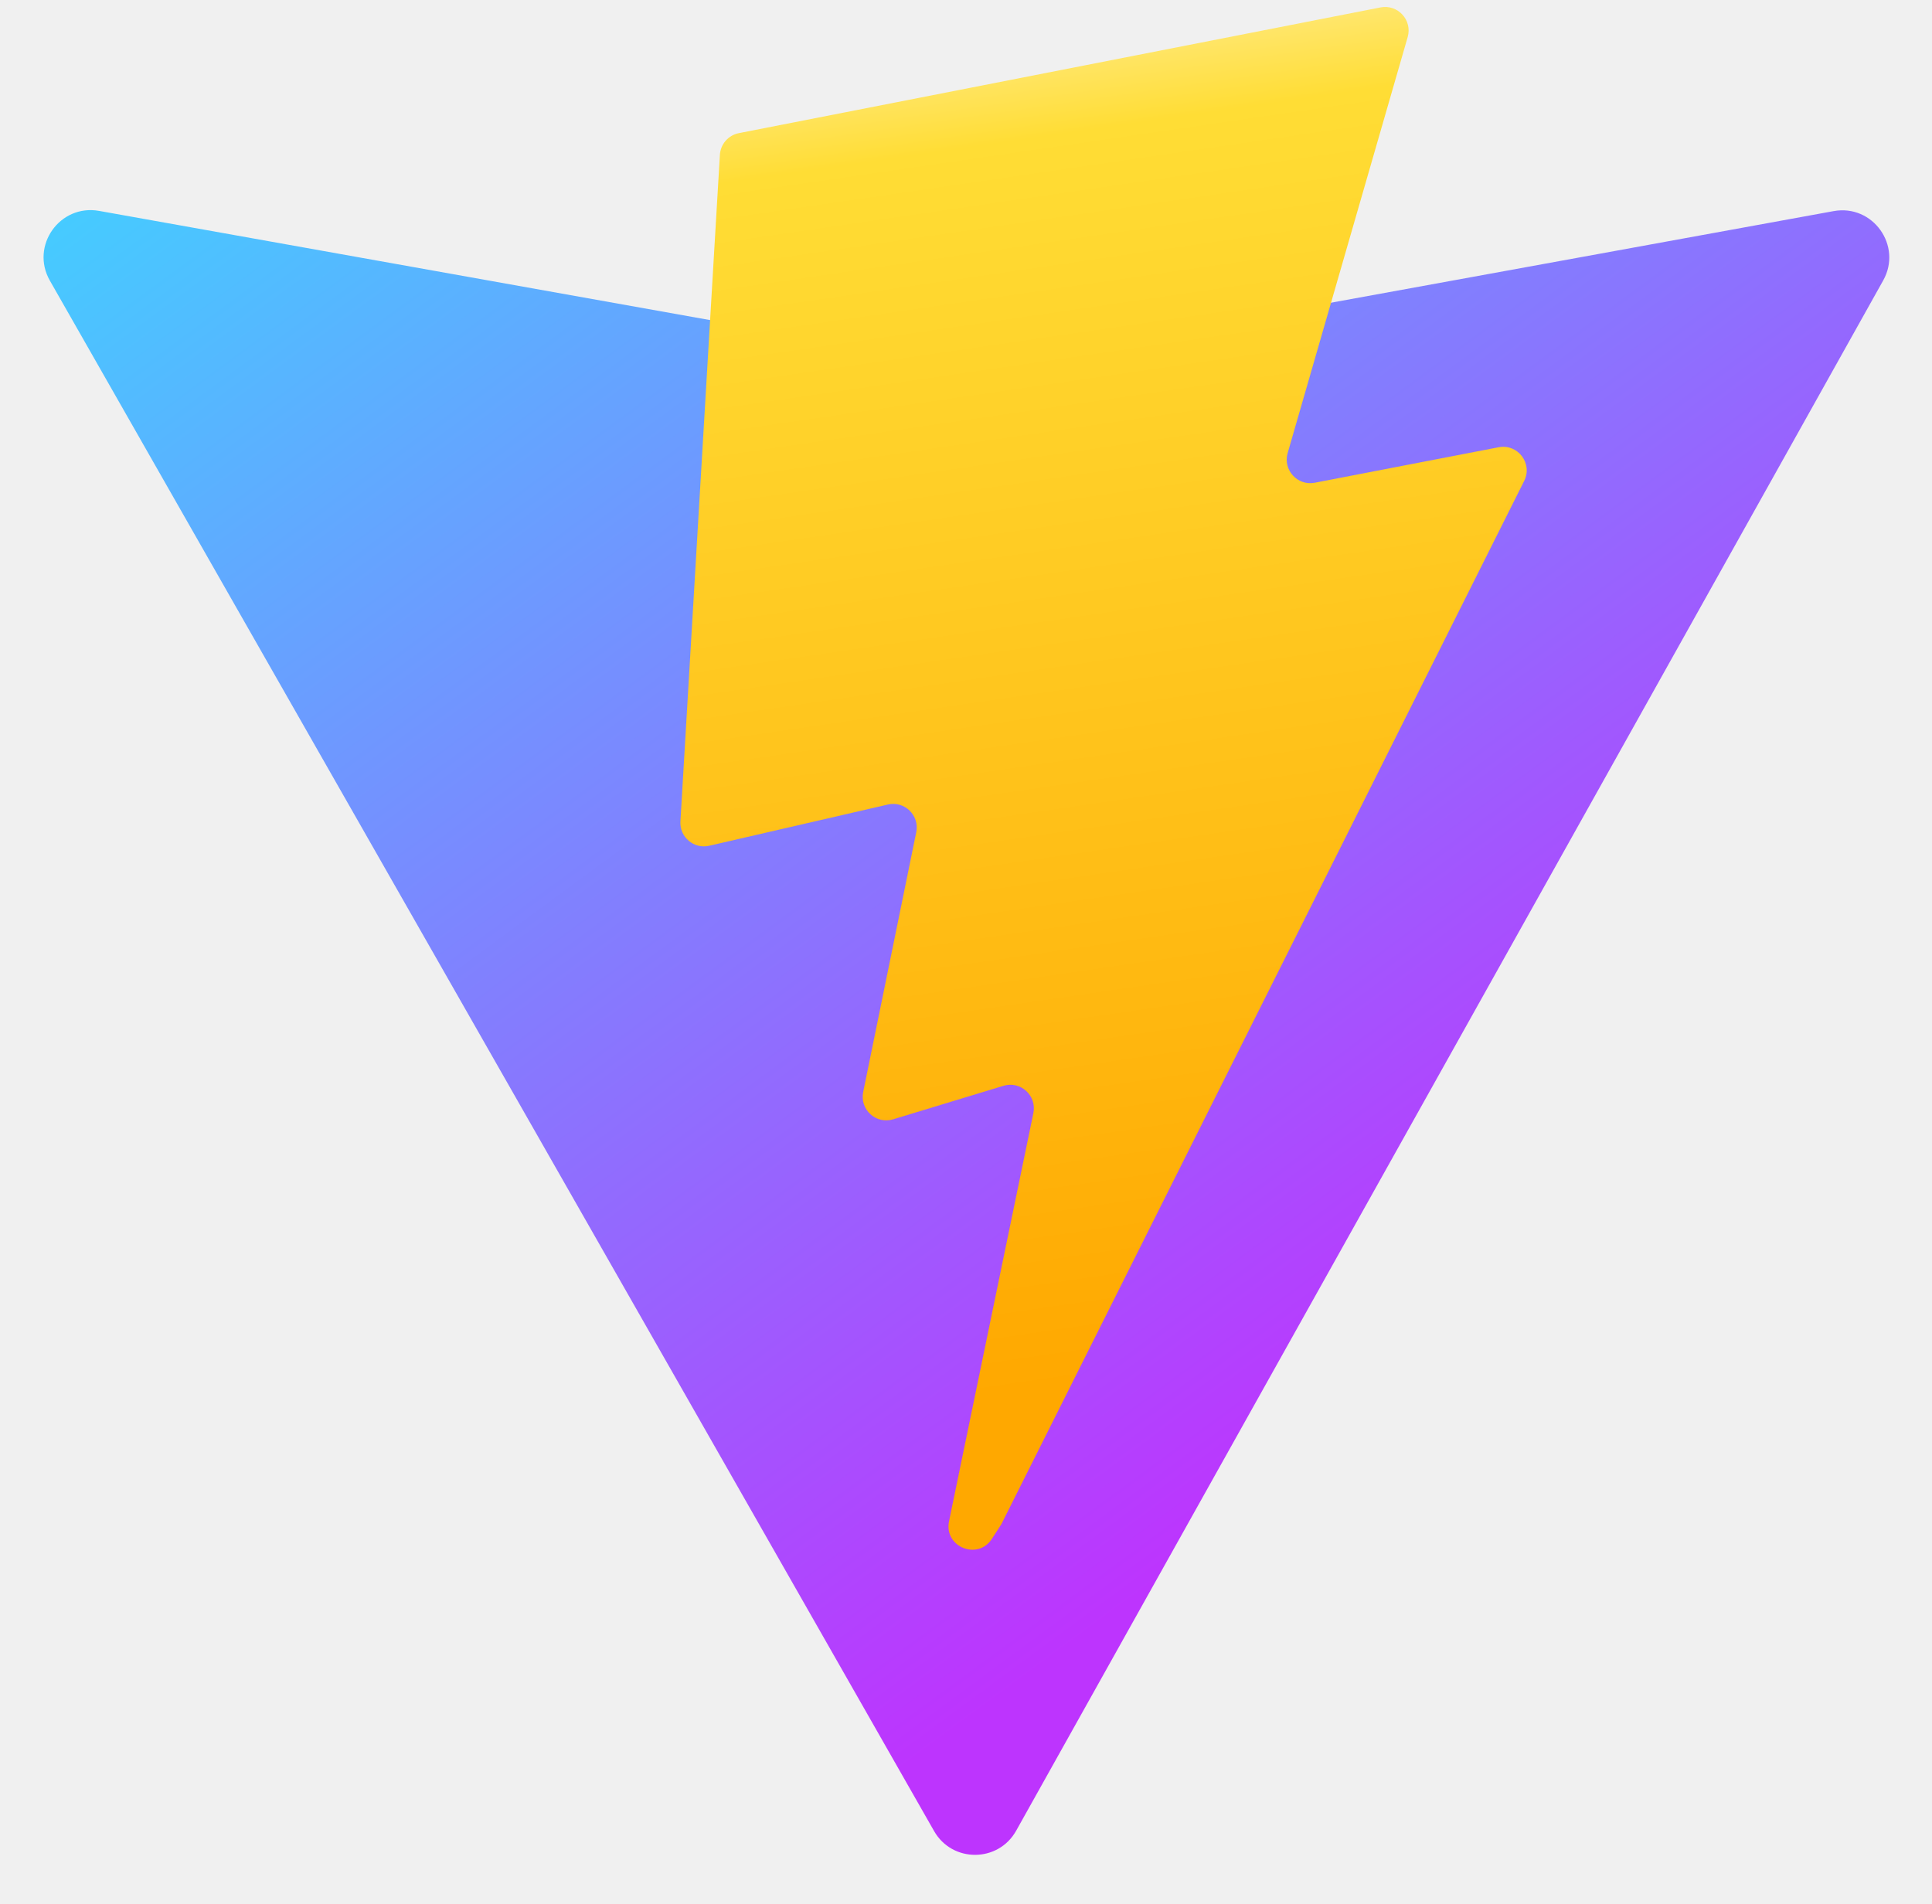
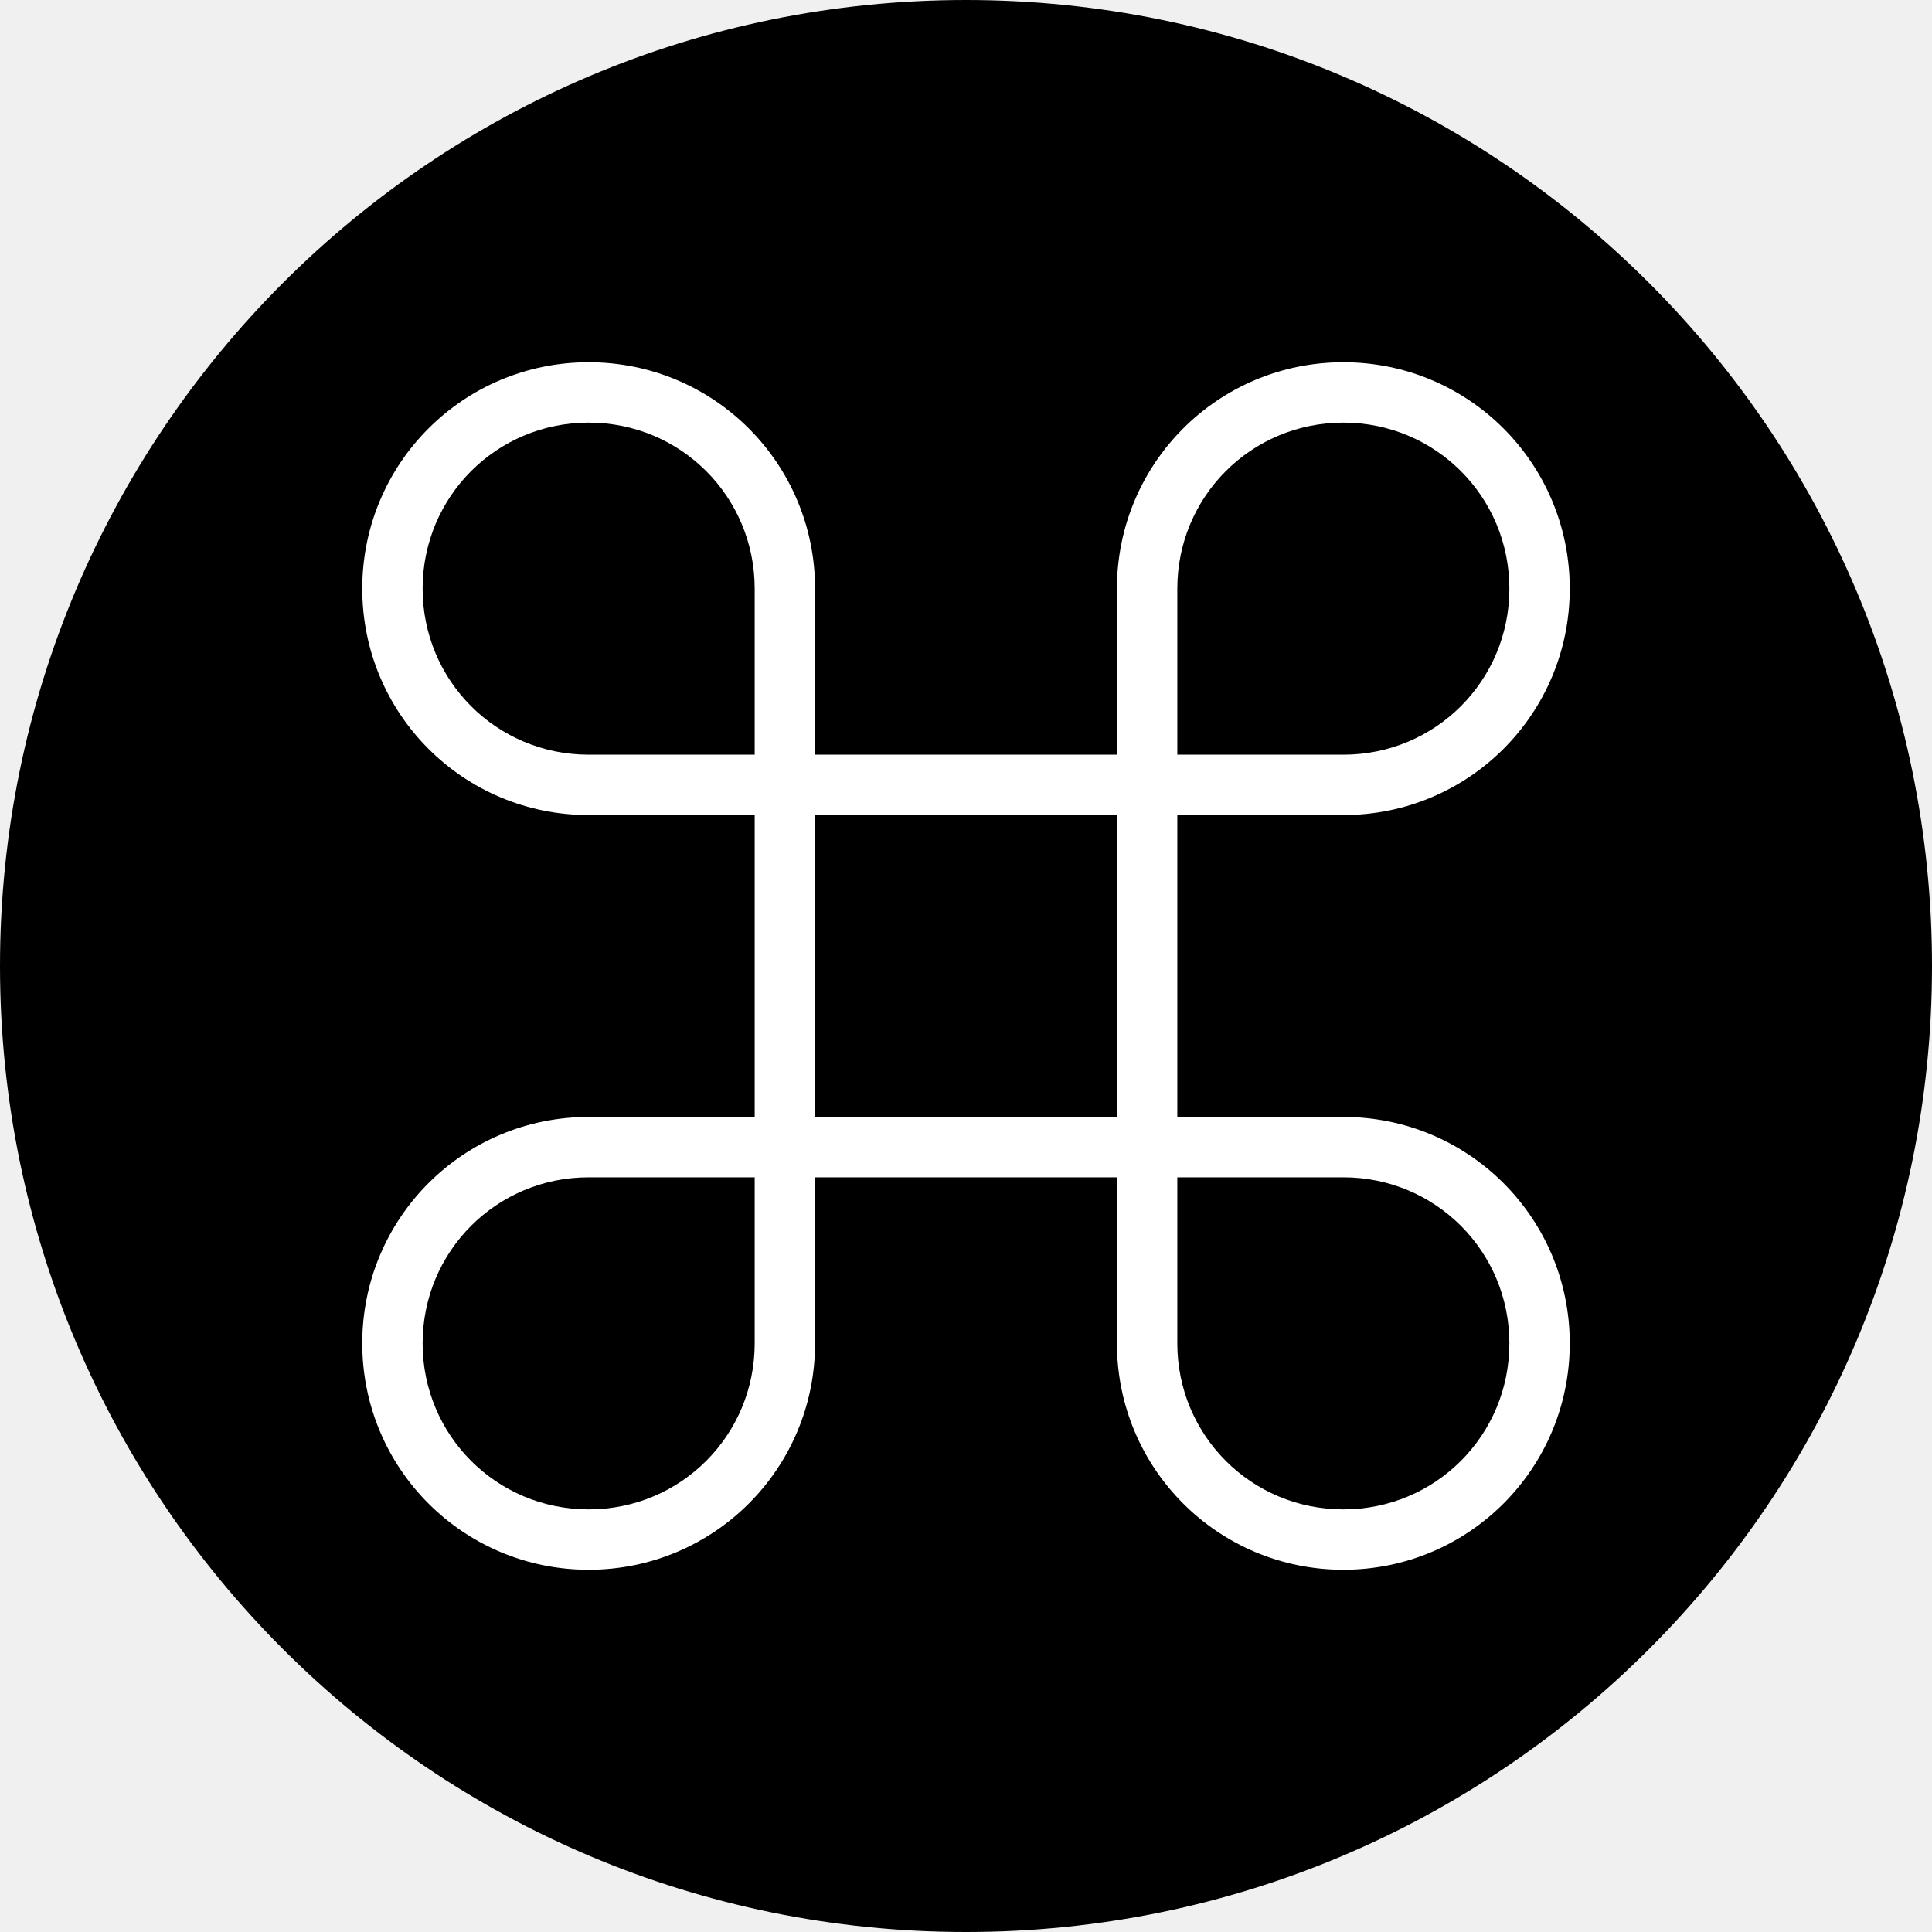
- <svg xmlns="http://www.w3.org/2000/svg" width="410" height="404" viewBox="0 0 410 404" fill="none">
-   <path d="M399.641 59.525L215.643 388.545C211.844 395.338 202.084 395.378 198.228 388.618L10.582 59.556C6.381 52.19 12.68 43.267 21.028 44.759L205.223 77.682C206.398 77.892 207.601 77.89 208.776 77.676L389.119 44.806C397.439 43.289 403.768 52.143 399.641 59.525Z" fill="url(#paint0_linear)" />
-   <path d="M292.965 1.574L156.801 28.255C154.563 28.694 152.906 30.59 152.771 32.866L144.395 174.33C144.198 177.662 147.258 180.248 150.51 179.498L188.42 170.749C191.967 169.931 195.172 173.055 194.443 176.622L183.18 231.775C182.422 235.487 185.907 238.661 189.532 237.56L212.947 230.446C216.577 229.344 220.065 232.527 219.297 236.242L201.398 322.875C200.278 328.294 207.486 331.249 210.492 326.603L212.5 323.5L323.454 102.072C325.312 98.365 322.108 94.137 318.036 94.923L279.014 102.454C275.347 103.161 272.227 99.746 273.262 96.158L298.731 7.867C299.767 4.273 296.636 0.855 292.965 1.574Z" fill="url(#paint1_linear)" />
-   <defs>
-     <linearGradient id="paint0_linear" x1="6" y1="33" x2="235" y2="344" gradientUnits="userSpaceOnUse">
-       <stop stop-color="#41D1FF" />
-       <stop offset="1" stop-color="#BD34FE" />
-     </linearGradient>
-     <linearGradient id="paint1_linear" x1="194.651" y1="8.818" x2="236.076" y2="292.989" gradientUnits="userSpaceOnUse">
-       <stop stop-color="#FFEA83" />
-       <stop offset="0.083" stop-color="#FFDD35" />
-       <stop offset="1" stop-color="#FFA800" />
-     </linearGradient>
-   </defs>
+ <svg xmlns="http://www.w3.org/2000/svg" id="Layer_1" style="enable-background:new 0 0 128 128;" version="1.1" viewBox="0 0 128 128" xml:space="preserve">
+   <style type="text/css">
+ 	.st0{fill:#FFFFFF;}
+ </style>
+   <g>
+     <circle cx="64" cy="64" r="64" />
+   </g>
+   <path class="st0" d="M89,74H78V54h11c8.3,0,15-6.7,15-15s-6.7-15-15-15s-15,6.7-15,15v11H54V39c0-8.3-6.7-15-15-15s-15,6.7-15,15  s6.7,15,15,15h11v20H39c-8.3,0-15,6.7-15,15s6.7,15,15,15s15-6.7,15-15V78h20v11c0,8.3,6.7,15,15,15s15-6.7,15-15S97.3,74,89,74z   M78,39c0-6.1,4.9-11,11-11s11,4.9,11,11s-4.9,11-11,11H78V39z M39,50c-6.1,0-11-4.9-11-11s4.9-11,11-11s11,4.9,11,11v11H39z M50,89  c0,6.1-4.9,11-11,11s-11-4.9-11-11s4.9-11,11-11h11V89z M54,74V54h20v20H54z M89,100c-6.1,0-11-4.9-11-11V78h11c6.1,0,11,4.9,11,11  S95.1,100,89,100z" />
</svg>
